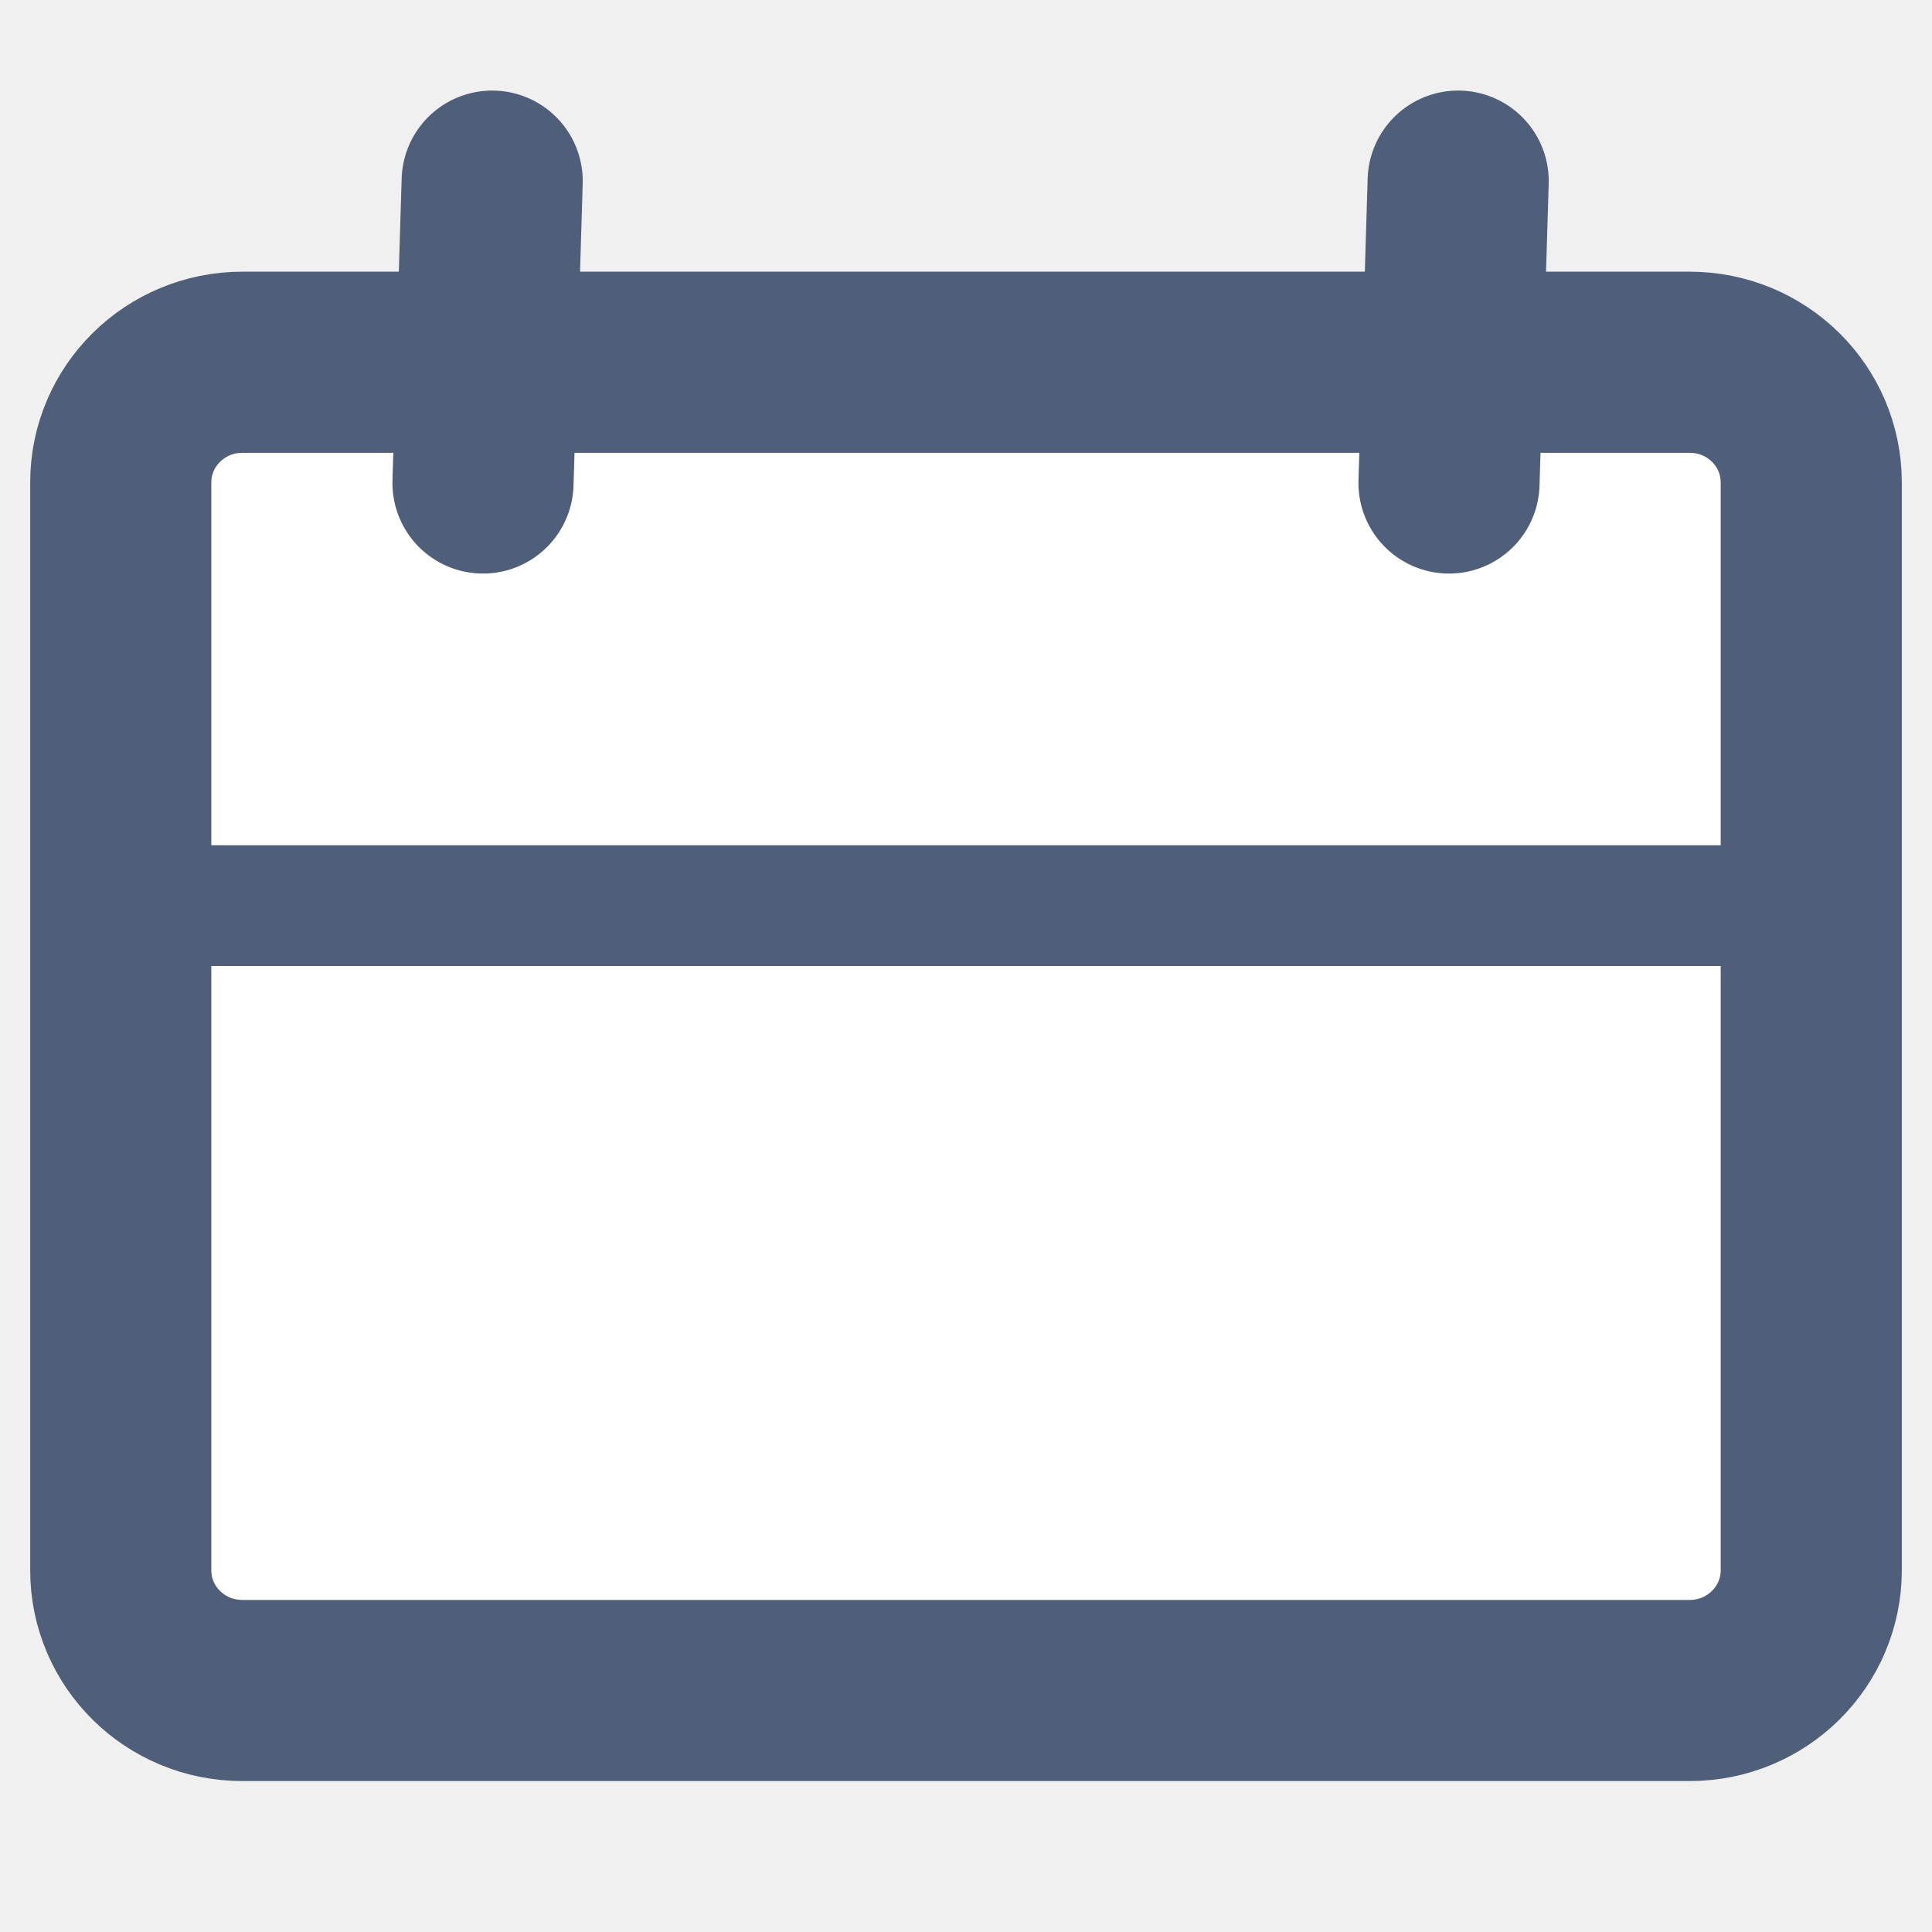
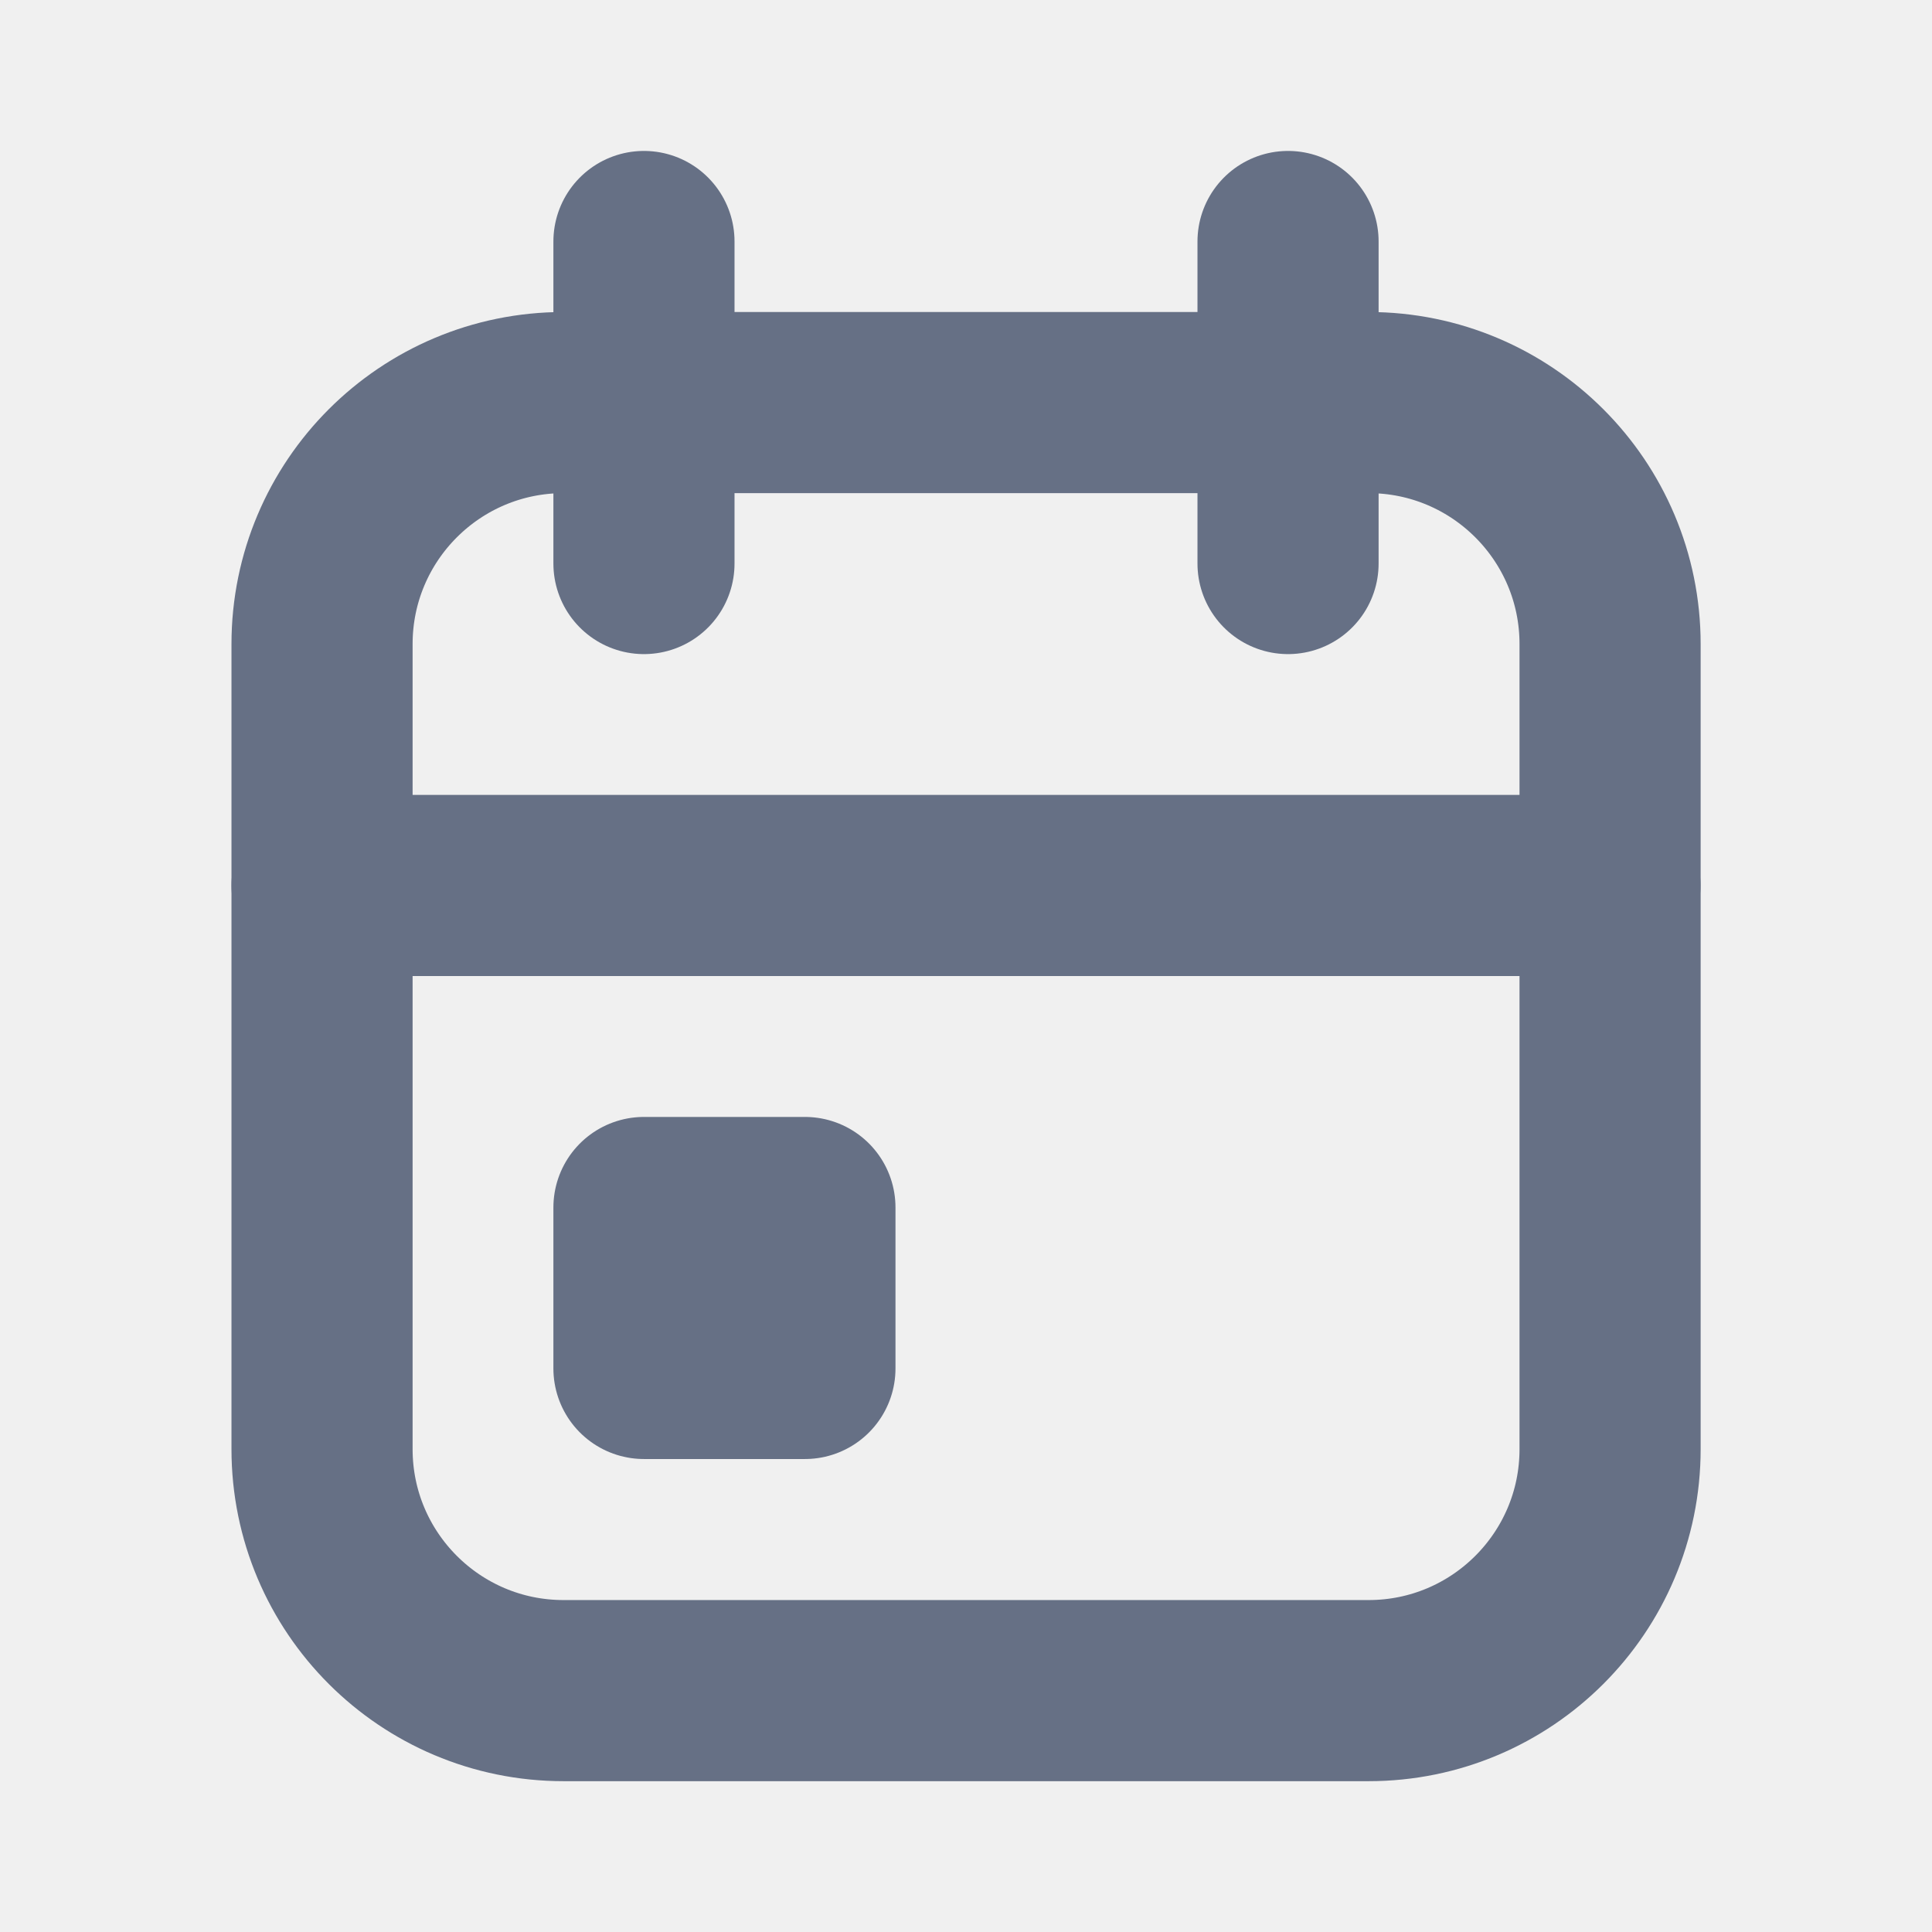
- <svg xmlns="http://www.w3.org/2000/svg" width="16" height="16" viewBox="0 0 16 16">
-   <g fill="none" fill-rule="evenodd">
-     <path fill="#FFF" stroke="#4F5F79" stroke-linejoin="round" stroke-width="1.5" d="M1 3.996C1 3.446 1.45 3 2.007 3h11.986C14.55 3 15 3.445 15 3.996v9.008c0 .55-.45.996-1.007.996H2.007C1.45 14 1 13.555 1 13.004V3.996z" />
-     <path fill="#4F5F79" d="M1 7H15V8H1z" />
-     <path fill="#FFF" stroke="#4F5F79" stroke-linecap="round" stroke-linejoin="round" stroke-width="1.5" d="M4.076 1.5L4 4M12.076 1.5L12 4" />
-   </g>
+ <svg xmlns="http://www.w3.org/2000/svg" width="16" height="16" viewBox="0 0 16 16" fill="none">
+   <rect x="2.667" y="3.334" width="10.667" height="10.667" rx="2" stroke="#667085" stroke-width="1.5" stroke-linecap="round" stroke-linejoin="round" />
+   <path d="M10.667 2V4.667" stroke="#667085" stroke-width="1.5" stroke-linecap="round" stroke-linejoin="round" />
+   <path d="M5.333 2V4.667" stroke="#667085" stroke-width="1.5" stroke-linecap="round" stroke-linejoin="round" />
+   <path d="M2.667 7.333H13.333" stroke="#667085" stroke-width="1.5" stroke-linecap="round" stroke-linejoin="round" />
+   <rect x="5.333" y="10" width="1.333" height="1.333" stroke="#667085" stroke-width="1.5" stroke-linecap="round" stroke-linejoin="round" />
</svg>
